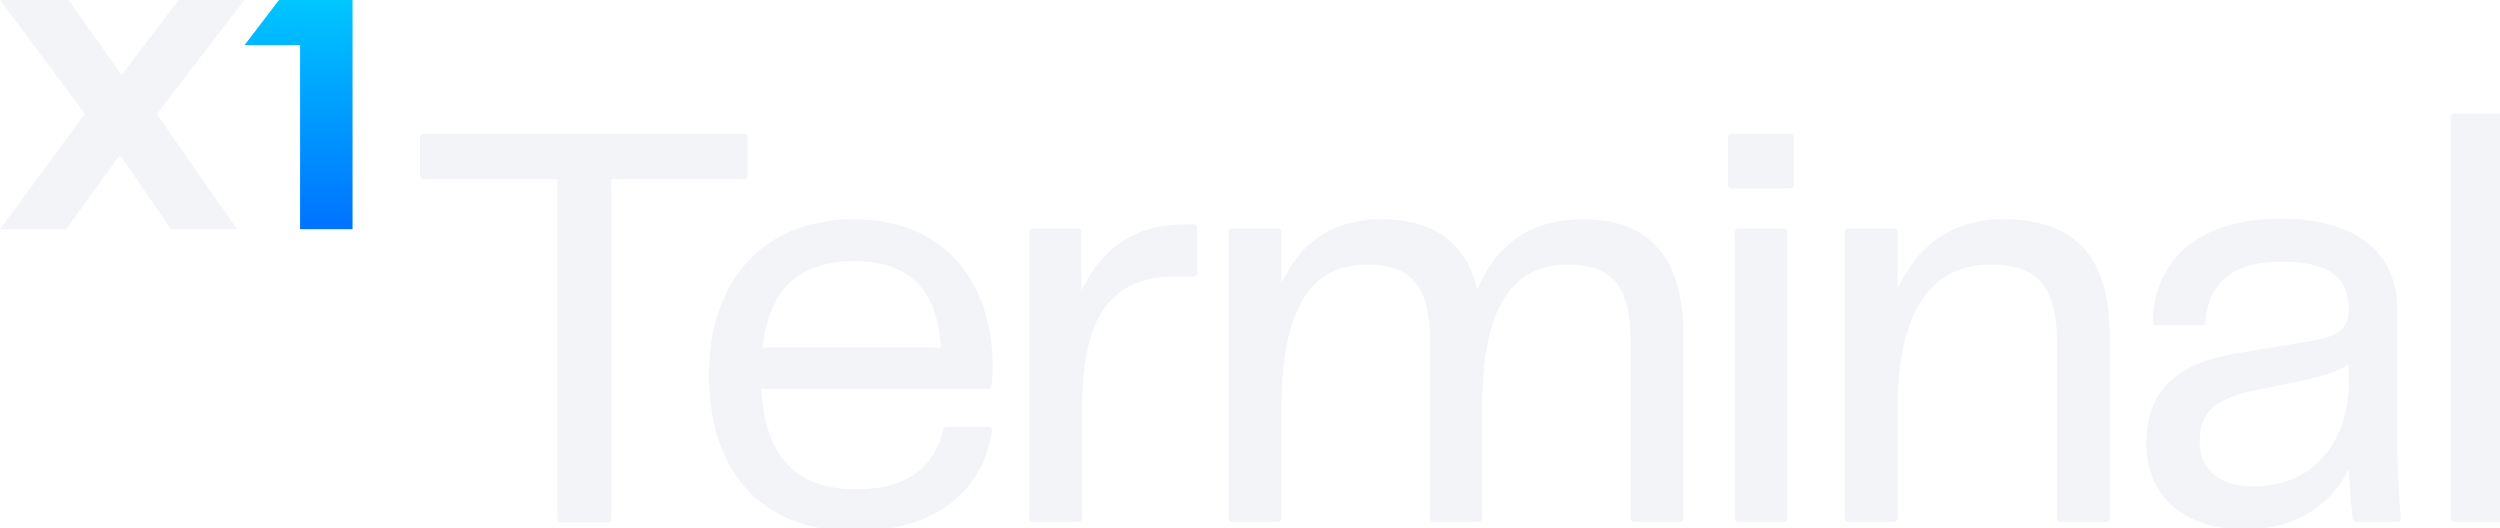
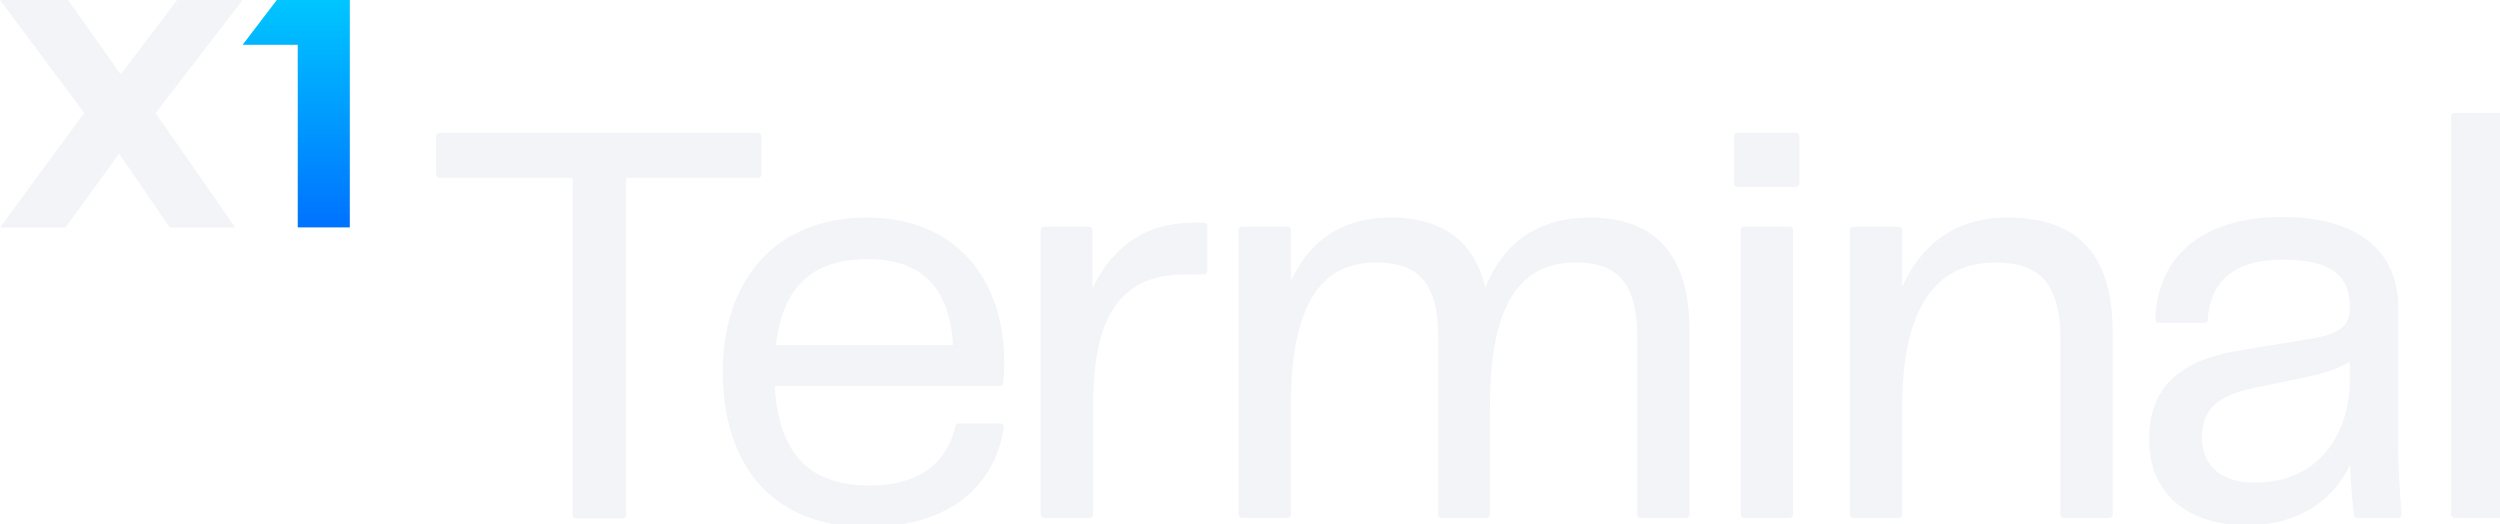
- <svg xmlns="http://www.w3.org/2000/svg" viewBox="0 0 383.784 81" fill="#f2f4f7" role="img" aria-label="X1 Terminal">
+ <svg xmlns="http://www.w3.org/2000/svg" viewBox="0 0 386.784 81" fill="#f2f4f7" role="img" aria-label="X1 Terminal">
  <defs>
    <linearGradient id="blue" x1="0" y1="0" x2="0" y2="1">
      <stop stop-color="#00c6ff" />
      <stop offset="1" stop-color="#0072ff" />
    </linearGradient>
  </defs>
  <g transform="translate(0 0) scale(0.44)">
    <path d="M76.931 0H62.289L42.451 26.155L23.91 0H0L29.627 39.696L0 80H23.006L41.874 54.039L59.709 80H82.714L54.704 39.758L85.312 0H76.931Z" />
    <path d="M85.312 15.748L97.332 0H123.001V79.968H104.697V15.748H85.312Z" fill="url(#blue)" />
  </g>
-   <g transform="translate(65 18) scale(1)">
+   <g transform="translate(68 18) scale(1)">
    <g transform="scale(0.8798883) translate(-1.3 70)" stroke="#f2f4f7" stroke-width="1.2" stroke-linejoin="round">
      <path d="M25.300 0.100L33.500 0.100L33.500-59.800L57.300-59.800L57.300-66.500L1.300-66.500L1.300-59.800L25.300-59.800ZM76.500 1.600C93.100 1.600 98.900-7.800 99.900-15.400L92.600-15.400C91.100-9.100 86.600-4.500 76.800-4.500C66.800-4.500 60.200-9.500 59.600-23.200L99.800-23.200C100-24.400 100-25.400 100-26.700C100-41.300 91.500-51.600 76.500-51.600C59.900-51.600 51.700-40 51.700-25.100C51.700-10 59.300 1.600 76.500 1.600ZM59.800-29.200C60.900-41 67.100-45.500 76.600-45.500C85.900-45.500 91.800-40.700 92.200-29.200ZM107.600 0L115.600 0L115.600-18.400C115.600-32.500 118.700-43.300 133.500-42.800L135.700-42.800L135.700-50.700L133.900-50.700C124.300-50.700 118.500-45.100 115.500-36.700L115.500-50L107.600-50ZM212.500-31.300L212.500 0L220.500 0L220.500-32.200C220.500-45 215.000-51.600 203.600-51.600C193.700-51.600 187.900-46.400 185.000-37.700C183.600-46.900 178.200-51.600 168.500-51.600C159.000-51.600 153.400-46.500 150.400-38L150.400-50L142.400-50L142.400 0L150.400 0L150.400-19.100C150.400-36.300 155.300-44.900 166.000-44.900C173.400-44.900 177.500-41.400 177.500-31.300L177.500 0L185.400 0L185.400-19.100C185.400-36.300 190.300-44.900 201.100-44.900C208.400-44.900 212.500-41.400 212.500-31.300ZM230.700 0L238.700 0L238.700-50L230.700-50ZM229.500-58.200L239.800-58.200L239.800-66.500L229.500-66.500ZM249.900 0L257.900 0L257.900-19.100C257.900-36.300 263.800-44.900 274.900-44.900C282.200-44.900 286.900-41.700 286.900-31L286.900 0L294.900 0L294.900-31.900C294.900-44.800 289.600-51.600 277-51.600C267.100-51.600 261-46 257.900-36.900L257.900-50L249.900-50ZM319 1.300C330.600 1.300 335.900-5.700 337.800-11.700C337.800-8 338-4.300 338.500 0L345.700 0C345.300-4.900 345.100-8.800 345.100-12.400L345.100-36.400C345.100-45.400 339-51.700 325.300-51.700C311.500-51.700 303.900-44.900 303.600-34.300L311.600-34.300C312.100-40.800 315.800-45.400 325.500-45.400C335.300-45.400 337.800-41.500 337.800-36.400C337.800-32.600 335.600-31.200 330.400-30.300L317.700-28.200C306.800-26.400 302.500-21.300 302.500-13.200C302.500-3.700 309.400 1.300 319 1.300ZM310.600-13.500C310.600-18.900 313.700-21.500 320.500-22.900L328.800-24.600C332.600-25.400 335.300-26.200 337.800-28L337.800-23.700C337.800-14.200 332.400-5 320.500-5C314.700-5 310.600-7.800 310.600-13.500ZM355.600 0L363.600 0L363.600-70L355.600-70Z" />
    </g>
  </g>
</svg>
